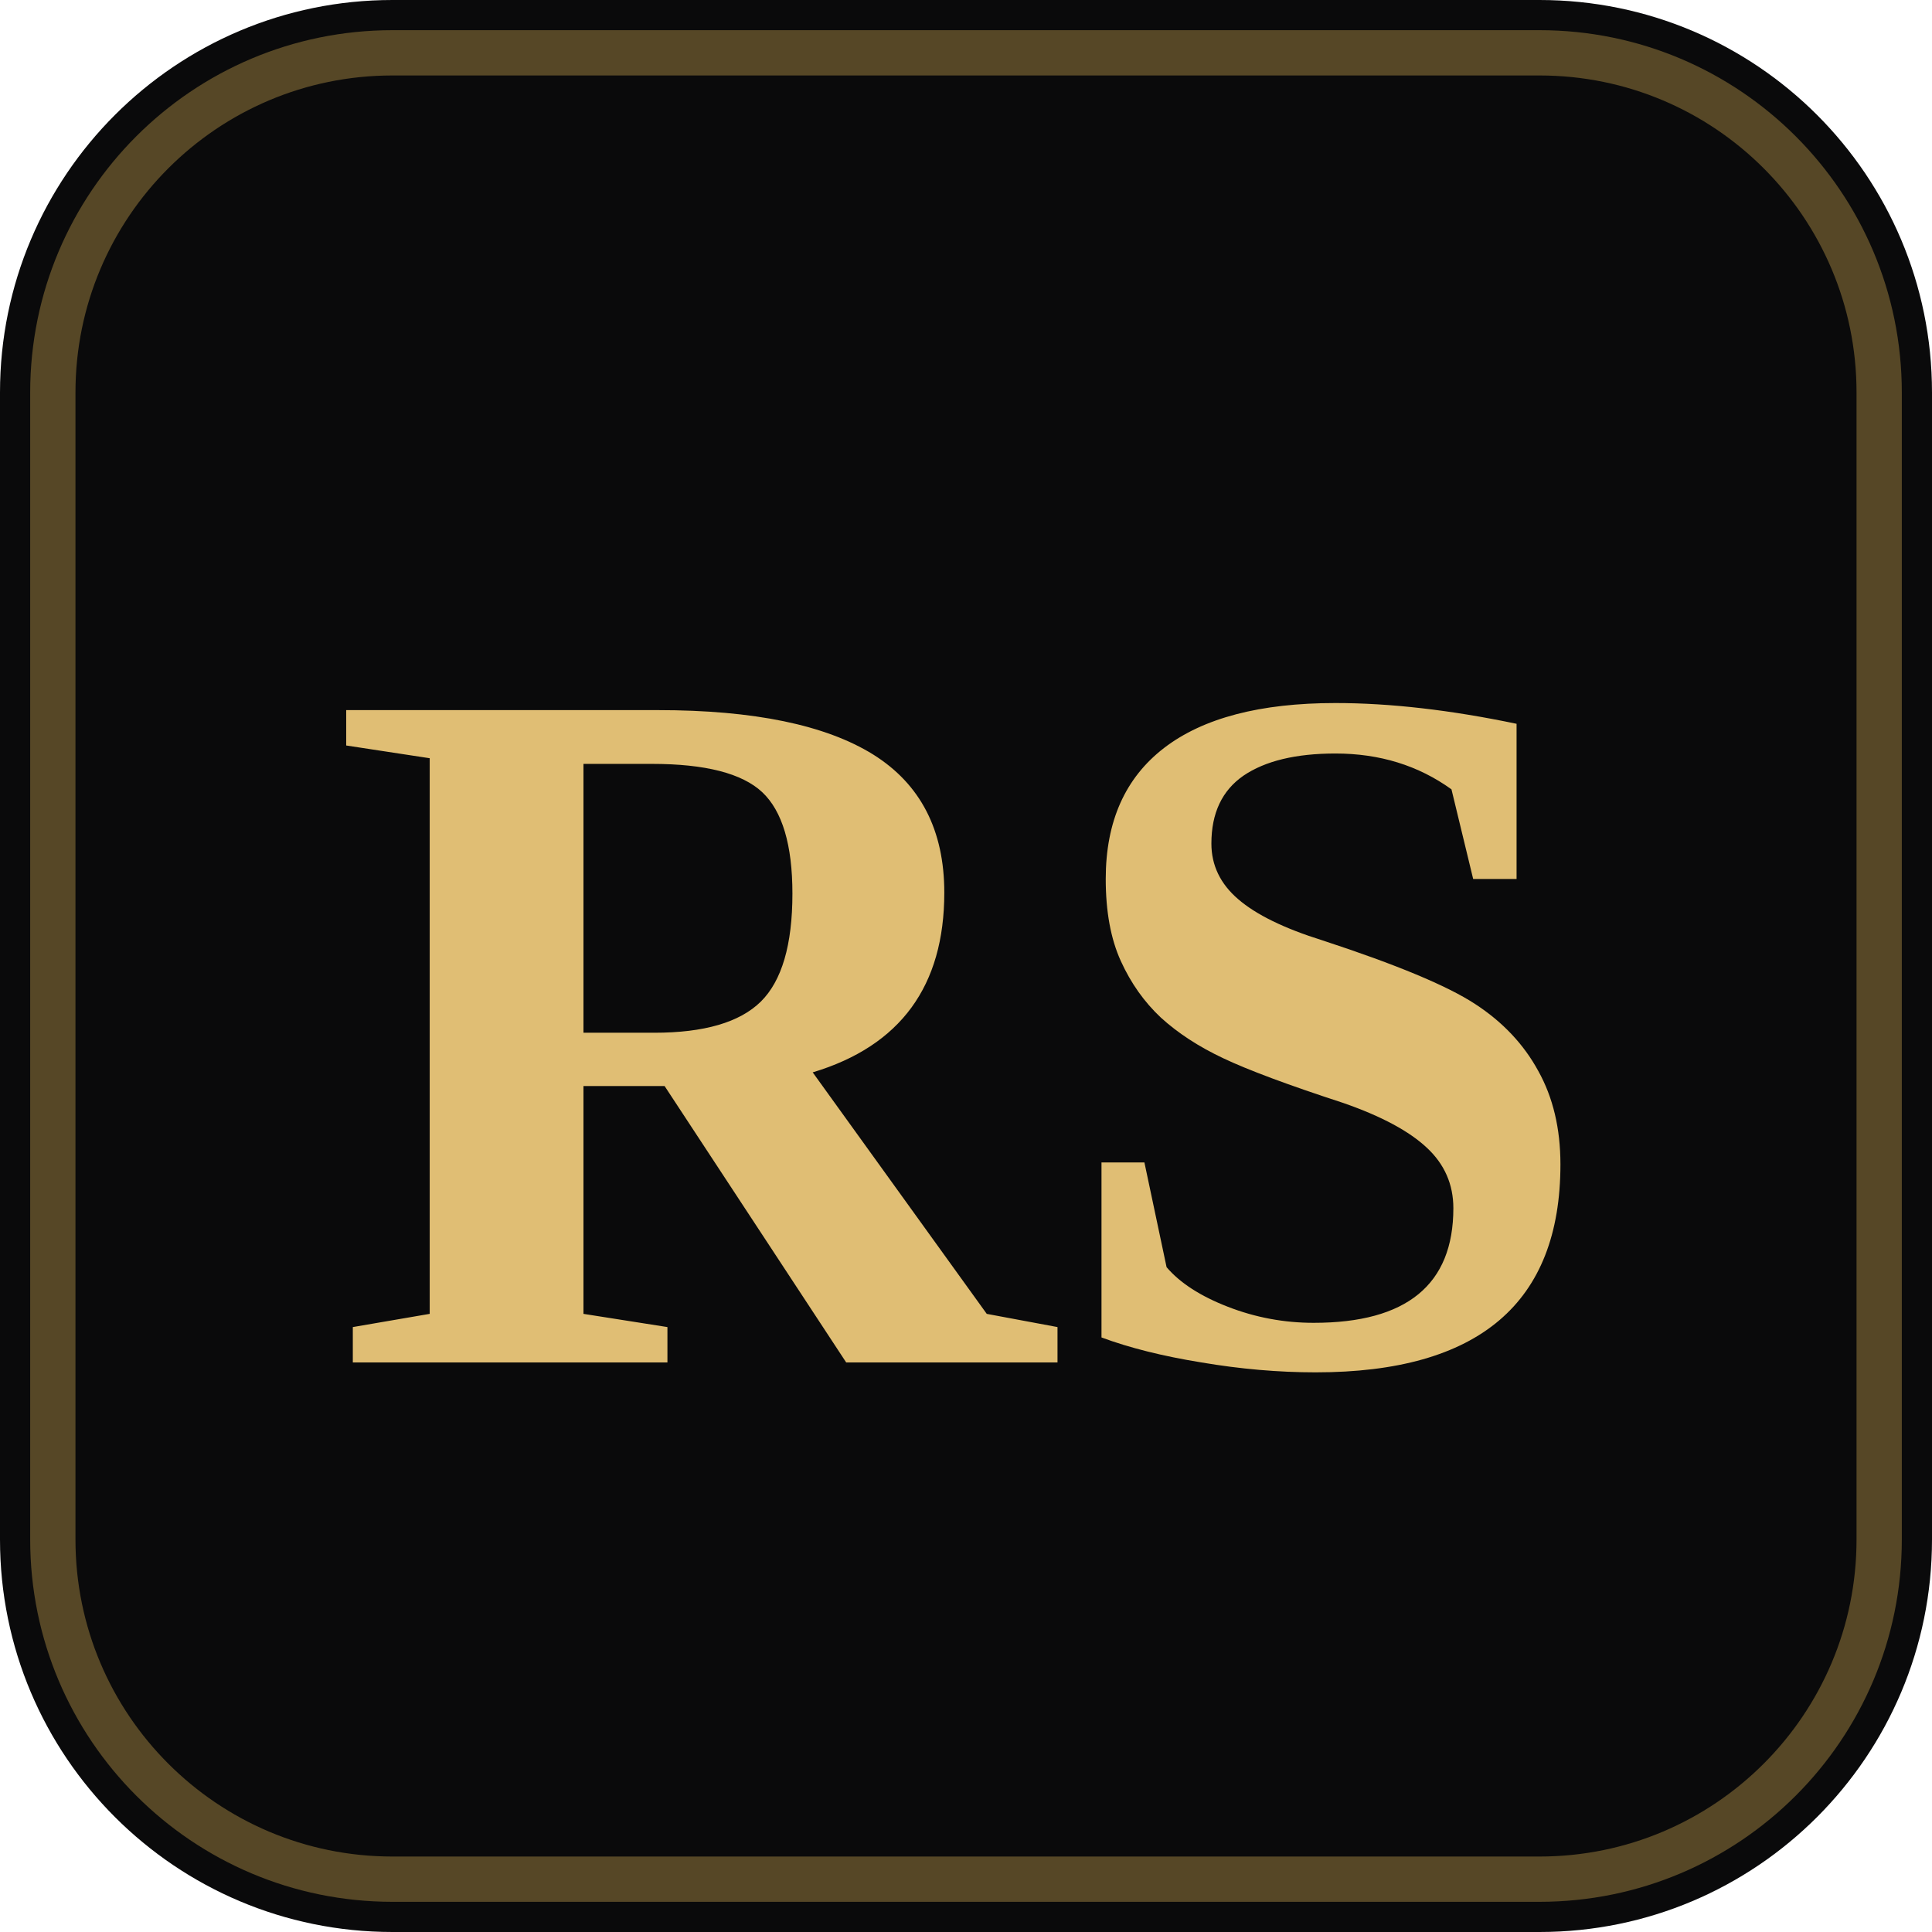
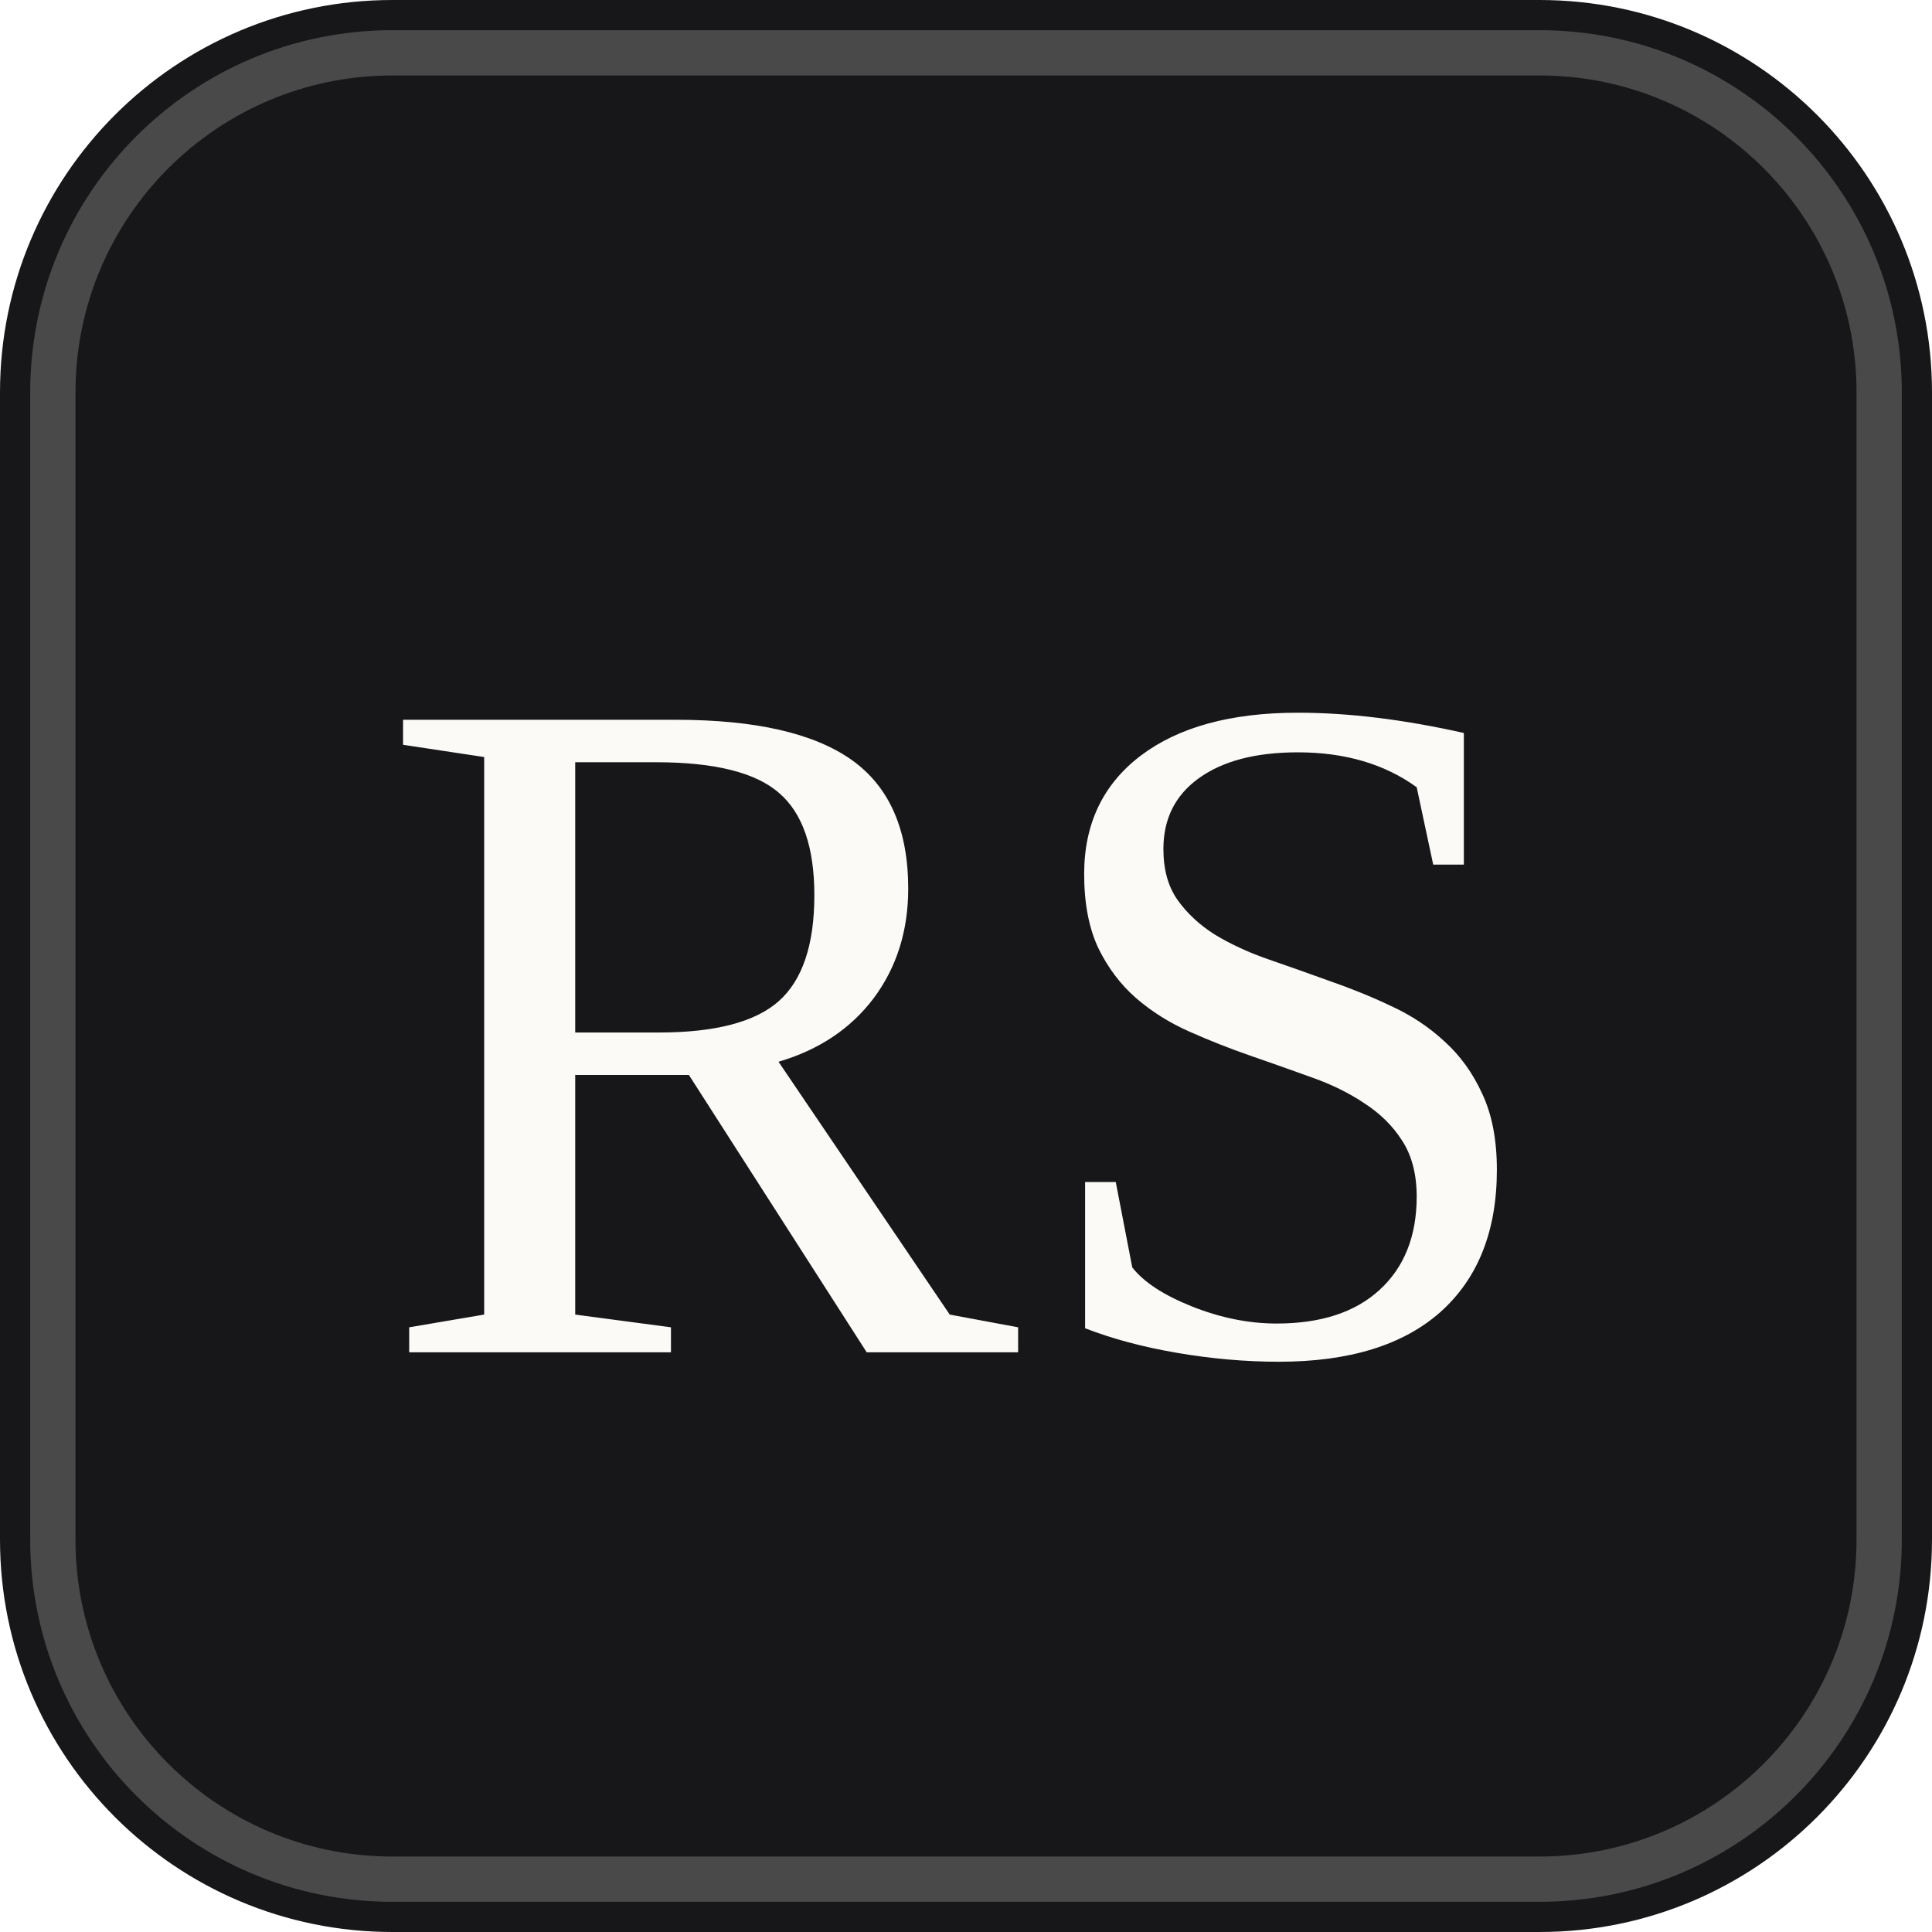
<svg xmlns="http://www.w3.org/2000/svg" viewBox="0 0 64 64" width="64" height="64">
-   <rect width="64" height="64" rx="13" fill="#0a0a0b" />
-   <rect x="1.75" y="1.75" width="60.5" height="60.5" rx="11.25" fill="none" stroke="#c9a24e" stroke-opacity="0.4" stroke-width="1.5" />
-   <text x="32" y="34" text-anchor="middle" dominant-baseline="central" font-family="Georgia, 'Times New Roman', serif" font-weight="600" font-size="33" fill="#e0be74">RS</text>
+   <rect width="64" height="64" rx="13" fill="#17171a" />
+   <rect x="1.75" y="1.75" width="60.5" height="60.5" rx="11.25" fill="none" stroke="#fbfaf7" stroke-opacity="0.22" stroke-width="1.5" />
+   <text x="32" y="34" text-anchor="middle" dominant-baseline="central" font-family="Georgia, 'Times New Roman', serif" font-weight="400" font-size="32" fill="#fbfaf7">RS</text>
</svg>
